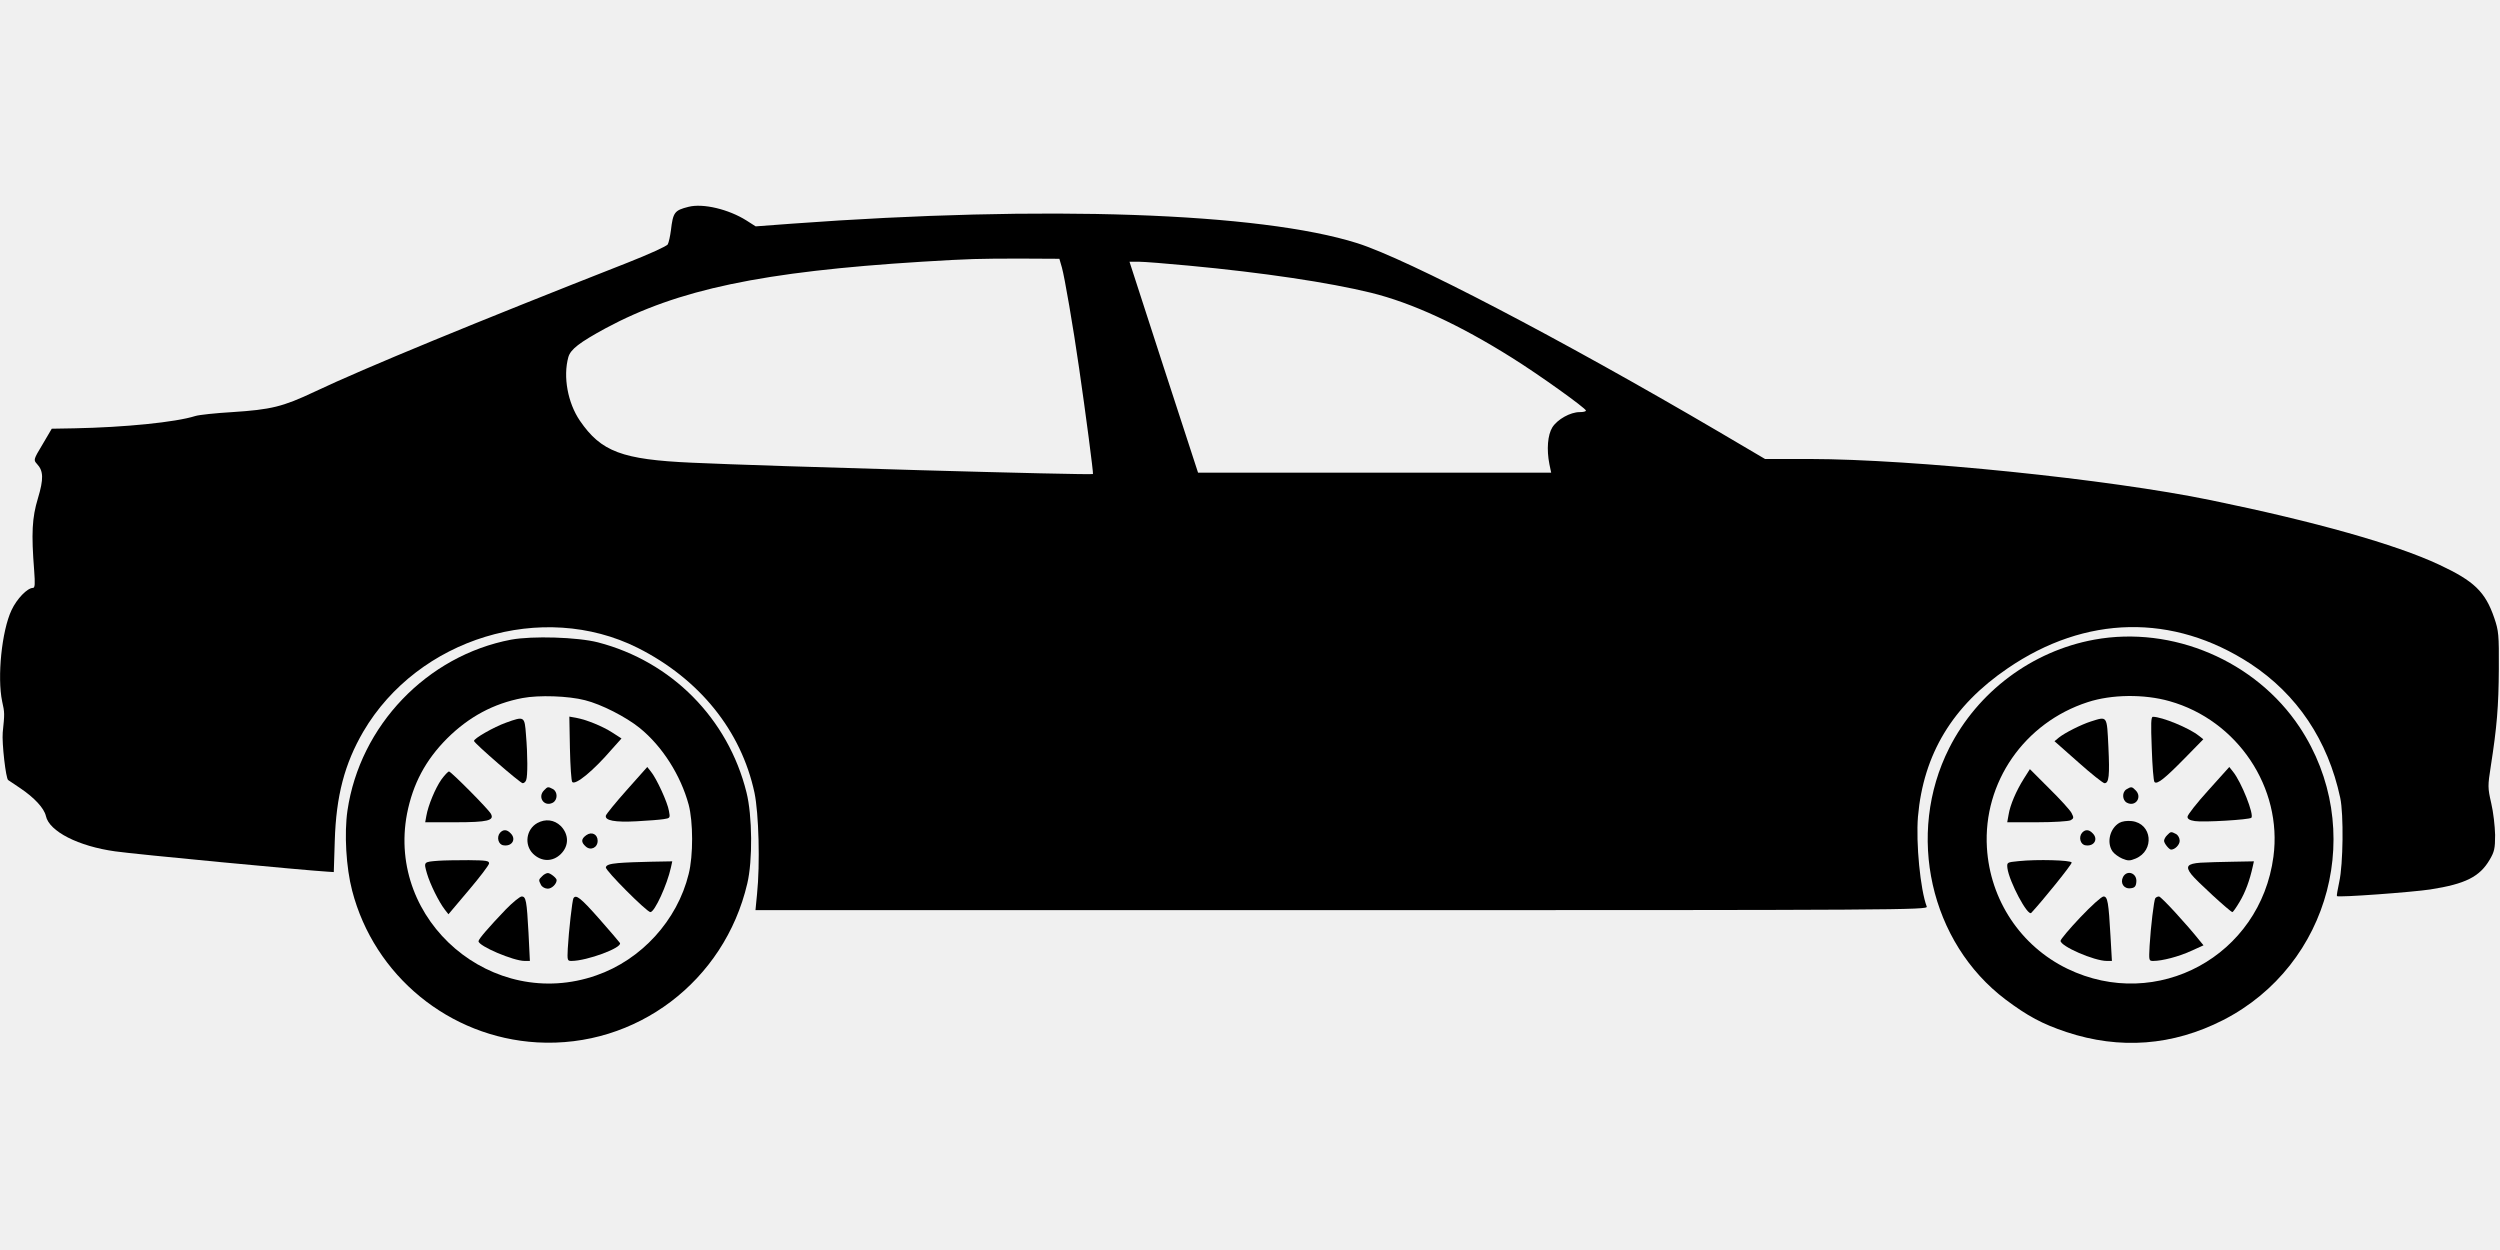
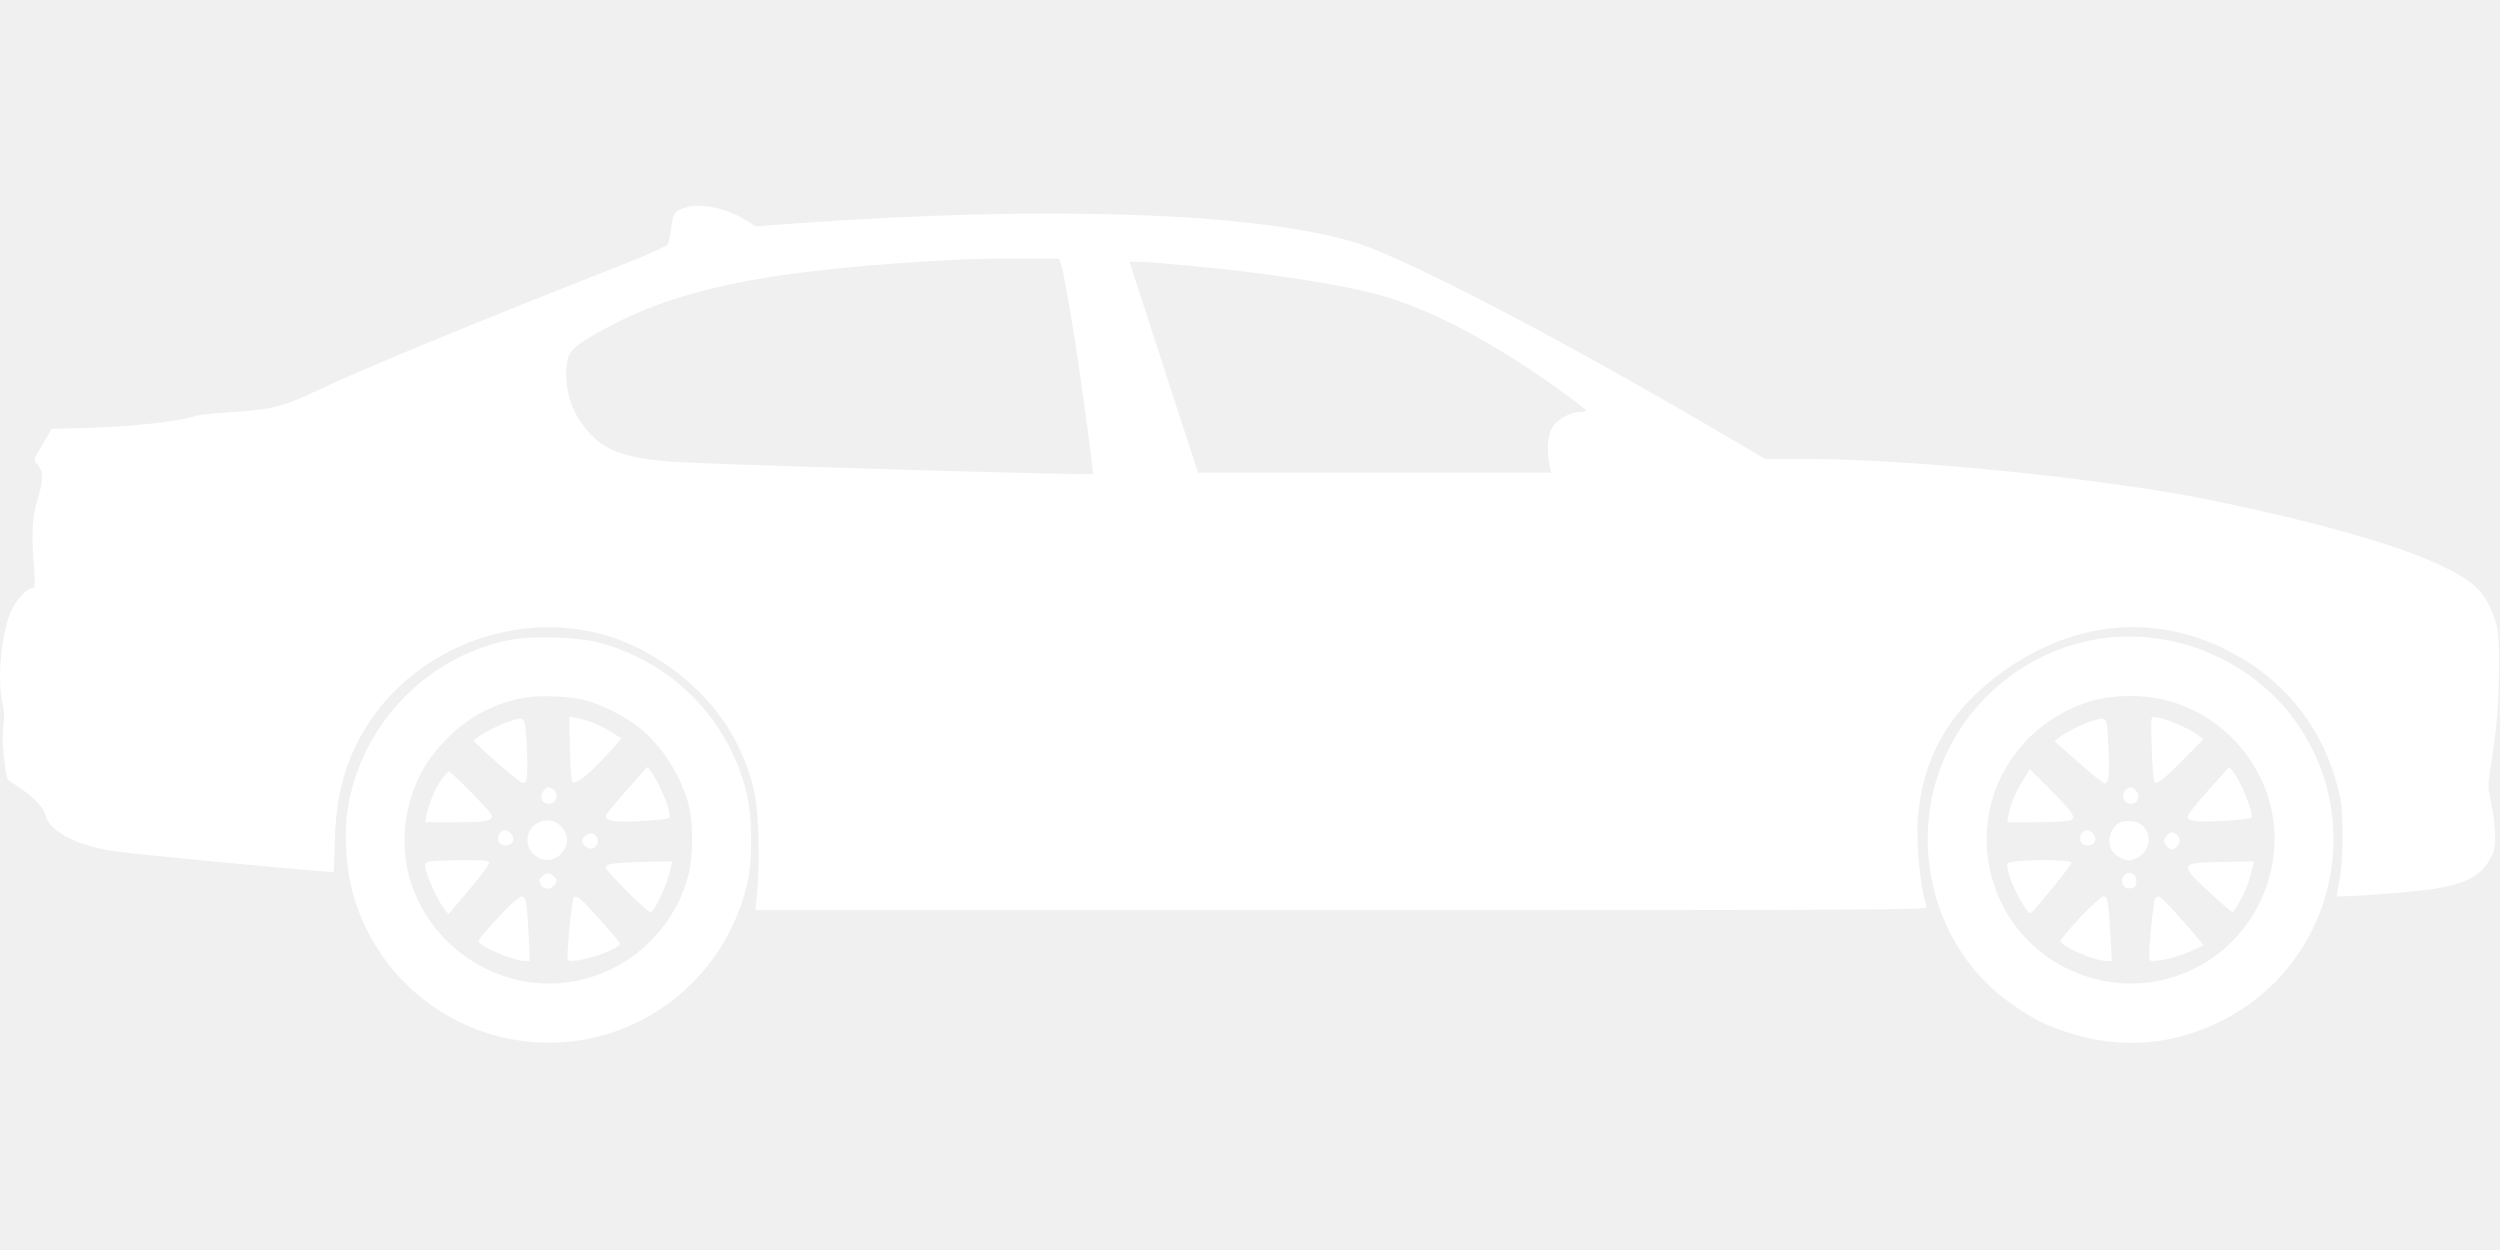
<svg xmlns="http://www.w3.org/2000/svg" version="1.0" width="1280pt" height="640pt" viewBox="0 0 1280 640" preserveAspectRatio="xMidYMid meet">
-   <g transform="translate(0,640) scale(0.1,-0.1)" fill="#000000" stroke="none">
+   <g transform="translate(0,640) scale(0.1,-0.1)" fill="#ffffff" stroke="none">
    <path d="M3525 5341 c-72 -18 -79 -28 -90 -121 -4 -30 -11 -62 -16 -71 -4 -9 -97 -51 -206 -94 -774 -304 -1348 -540 -1603 -661 -163 -77 -222 -91 -421 -104 -85 -5 -170 -14 -189 -20 -101 -32 -362 -58 -620 -63 l-115 -2 -47 -80 c-47 -78 -47 -80 -29 -100 34 -36 35 -77 5 -177 -30 -99 -34 -178 -19 -370 5 -67 4 -88 -6 -88 -29 0 -83 -56 -110 -114 -50 -106 -74 -343 -48 -467 13 -58 13 -62 3 -159 -5 -54 16 -238 28 -244 2 -1 29 -20 61 -41 73 -49 123 -103 132 -143 17 -79 167 -155 355 -181 104 -15 969 -97 1087 -104 l32 -2 5 160 c7 230 50 394 146 559 281 479 917 673 1405 429 316 -159 530 -424 598 -742 22 -106 29 -365 13 -519 l-8 -82 3002 0 c2855 0 3002 1 2995 18 -33 87 -56 325 -45 461 28 320 177 567 459 759 399 273 847 282 1243 24 239 -157 397 -392 460 -687 18 -84 15 -341 -5 -430 -8 -38 -14 -71 -12 -73 7 -8 386 20 478 34 180 28 253 65 304 152 24 41 28 57 28 127 -1 44 -9 117 -20 163 -18 79 -18 88 -2 190 31 199 40 306 41 497 1 176 -1 195 -23 260 -46 135 -103 190 -283 274 -222 104 -633 220 -1168 330 -523 108 -1524 210 -2054 211 l-229 0 -236 139 c-813 477 -1593 884 -1852 966 -498 157 -1598 195 -2892 100 l-188 -14 -47 30 c-92 58 -223 89 -297 70z m1912 -311 c13 -45 58 -305 88 -515 33 -226 74 -539 71 -542 -7 -7 -1672 40 -2054 58 -357 16 -464 56 -573 215 -62 91 -87 225 -59 326 12 40 56 74 192 148 369 198 799 289 1618 340 246 15 290 16 510 16 l194 -1 13 -45z m649 10 c383 -36 717 -86 934 -139 210 -52 451 -163 720 -332 141 -88 379 -259 380 -271 0 -5 -14 -8 -32 -8 -48 0 -114 -37 -140 -78 -24 -39 -30 -113 -15 -189 l9 -43 -904 0 -904 0 -176 540 -175 540 47 0 c25 0 141 -9 256 -20z" />
    <path d="M2617 3125 c-431 -82 -774 -440 -838 -875 -17 -117 -7 -292 24 -410 113 -436 497 -751 947 -777 507 -29 959 313 1076 813 28 117 26 348 -4 467 -94 378 -383 670 -760 768 -105 27 -336 34 -445 14z m378 -310 c84 -21 209 -85 280 -142 116 -94 210 -242 251 -393 23 -87 24 -260 0 -355 -58 -237 -242 -439 -473 -519 -531 -186 -1074 277 -969 828 30 152 94 274 206 386 111 110 237 178 385 206 84 16 235 11 320 -11z" />
    <path d="M2918 2568 c2 -90 7 -167 12 -172 17 -17 108 58 201 166 l51 57 -48 31 c-52 33 -131 65 -185 75 l-34 6 3 -163z" />
    <path d="M2591 2700 c-62 -22 -167 -82 -164 -94 3 -13 237 -216 249 -216 7 0 15 7 18 16 8 20 8 127 -1 232 -7 95 -8 96 -102 62z" />
    <path d="M3209 2355 c-57 -64 -105 -123 -107 -131 -6 -25 46 -35 157 -29 58 3 121 8 139 11 33 5 34 6 27 42 -7 44 -64 167 -92 201 l-19 24 -105 -118z" />
    <path d="M2260 2409 c-31 -44 -68 -133 -77 -186 l-6 -33 155 0 c165 0 201 9 181 44 -13 24 -204 216 -214 216 -5 0 -22 -18 -39 -41z" />
    <path d="M2786 2354 c-36 -35 0 -87 44 -64 26 14 26 56 1 70 -25 13 -27 13 -45 -6z" />
    <path d="M2751 2186 c-57 -32 -68 -111 -22 -157 43 -42 101 -43 143 -1 42 42 41 100 -1 143 -33 32 -78 38 -120 15z" />
    <path d="M2560 2136 c-19 -23 -8 -61 18 -64 44 -7 67 32 36 62 -19 20 -38 20 -54 2z" />
    <path d="M3002 2124 c-27 -19 -28 -36 -3 -58 25 -23 61 -6 61 29 0 33 -30 49 -58 29z" />
    <path d="M2245 1993 c-77 -6 -76 -5 -59 -65 16 -55 61 -146 92 -186 l18 -23 103 122 c57 67 104 129 105 138 1 14 -14 16 -104 17 -58 0 -127 -1 -155 -3z" />
    <path d="M3165 1981 c-44 -4 -61 -10 -63 -22 -3 -16 210 -229 228 -229 22 0 86 141 105 228 l7 32 -109 -2 c-59 -1 -135 -4 -168 -7z" />
    <path d="M2776 1914 c-19 -18 -19 -20 -6 -45 6 -11 21 -19 35 -19 20 0 45 24 45 44 0 10 -32 36 -45 36 -7 0 -21 -7 -29 -16z" />
    <path d="M2589 1743 c-86 -90 -139 -151 -139 -162 0 -25 179 -101 236 -101 l27 0 -7 143 c-9 166 -13 187 -35 187 -9 0 -46 -30 -82 -67z" />
    <path d="M2936 1801 c-6 -10 -24 -168 -29 -258 -3 -60 -2 -63 19 -63 79 0 262 68 248 92 -5 7 -53 64 -108 126 -93 105 -117 124 -130 103z" />
    <path d="M10723 3125 c-318 -58 -597 -266 -743 -555 -223 -441 -98 -996 289 -1288 112 -84 188 -125 311 -166 274 -91 545 -70 802 61 552 282 735 983 392 1500 -225 339 -651 521 -1051 448z m385 -315 c348 -98 579 -443 532 -796 -67 -508 -596 -796 -1055 -574 -239 116 -396 352 -412 620 -20 335 192 640 516 745 122 40 289 42 419 5z" />
    <path d="M11017 2568 c3 -90 9 -167 14 -172 13 -14 53 18 155 122 l95 97 -23 18 c-50 40 -189 97 -235 97 -10 0 -11 -33 -6 -162z" />
    <path d="M10705 2706 c-50 -16 -133 -58 -163 -82 l-23 -19 121 -107 c67 -60 128 -108 135 -108 23 0 27 39 20 186 -8 162 -4 157 -90 130z" />
    <path d="M11307 2354 c-59 -65 -107 -126 -107 -136 0 -11 11 -18 38 -22 44 -7 278 7 289 17 15 16 -51 183 -94 236 l-19 24 -107 -119z" />
    <path d="M10362 2413 c-39 -62 -70 -134 -78 -184 l-7 -39 152 0 c86 0 161 5 172 10 17 10 18 13 5 38 -8 15 -59 71 -114 125 l-99 99 -31 -49z" />
    <path d="M10888 2359 c-24 -14 -23 -56 2 -69 44 -23 80 29 44 64 -18 19 -23 19 -46 5z" />
    <path d="M10851 2187 c-49 -29 -66 -101 -35 -146 9 -13 32 -29 50 -37 29 -12 39 -12 68 0 99 41 85 180 -19 192 -24 3 -50 -1 -64 -9z" />
    <path d="M10660 2136 c-19 -23 -8 -61 18 -64 44 -7 67 32 36 62 -19 20 -38 20 -54 2z" />
    <path d="M11096 2124 c-9 -8 -16 -22 -16 -29 0 -13 26 -45 36 -45 20 0 44 25 44 45 0 14 -8 29 -19 35 -25 13 -27 13 -45 -6z" />
    <path d="M10335 1991 c-60 -6 -60 -6 -57 -36 9 -69 104 -248 122 -229 57 61 210 250 207 258 -4 12 -176 17 -272 7z" />
    <path d="M11267 1983 c-68 -5 -79 -19 -47 -60 23 -31 200 -193 210 -193 3 0 20 24 37 53 29 48 52 111 67 180 l6 27 -107 -2 c-60 -1 -134 -3 -166 -5z" />
    <path d="M10870 1910 c-16 -31 4 -62 38 -58 21 2 28 9 30 32 5 45 -47 65 -68 26z" />
    <path d="M10651 1703 c-56 -59 -101 -113 -101 -120 0 -28 172 -103 237 -103 l26 0 -7 123 c-10 179 -15 207 -36 207 -10 0 -63 -48 -119 -107z" />
    <path d="M11035 1801 c-7 -12 -23 -144 -29 -243 -4 -77 -4 -78 19 -78 45 0 130 22 193 51 l64 29 -19 23 c-65 82 -198 227 -209 227 -7 0 -15 -4 -19 -9z" />
  </g>
</svg>
